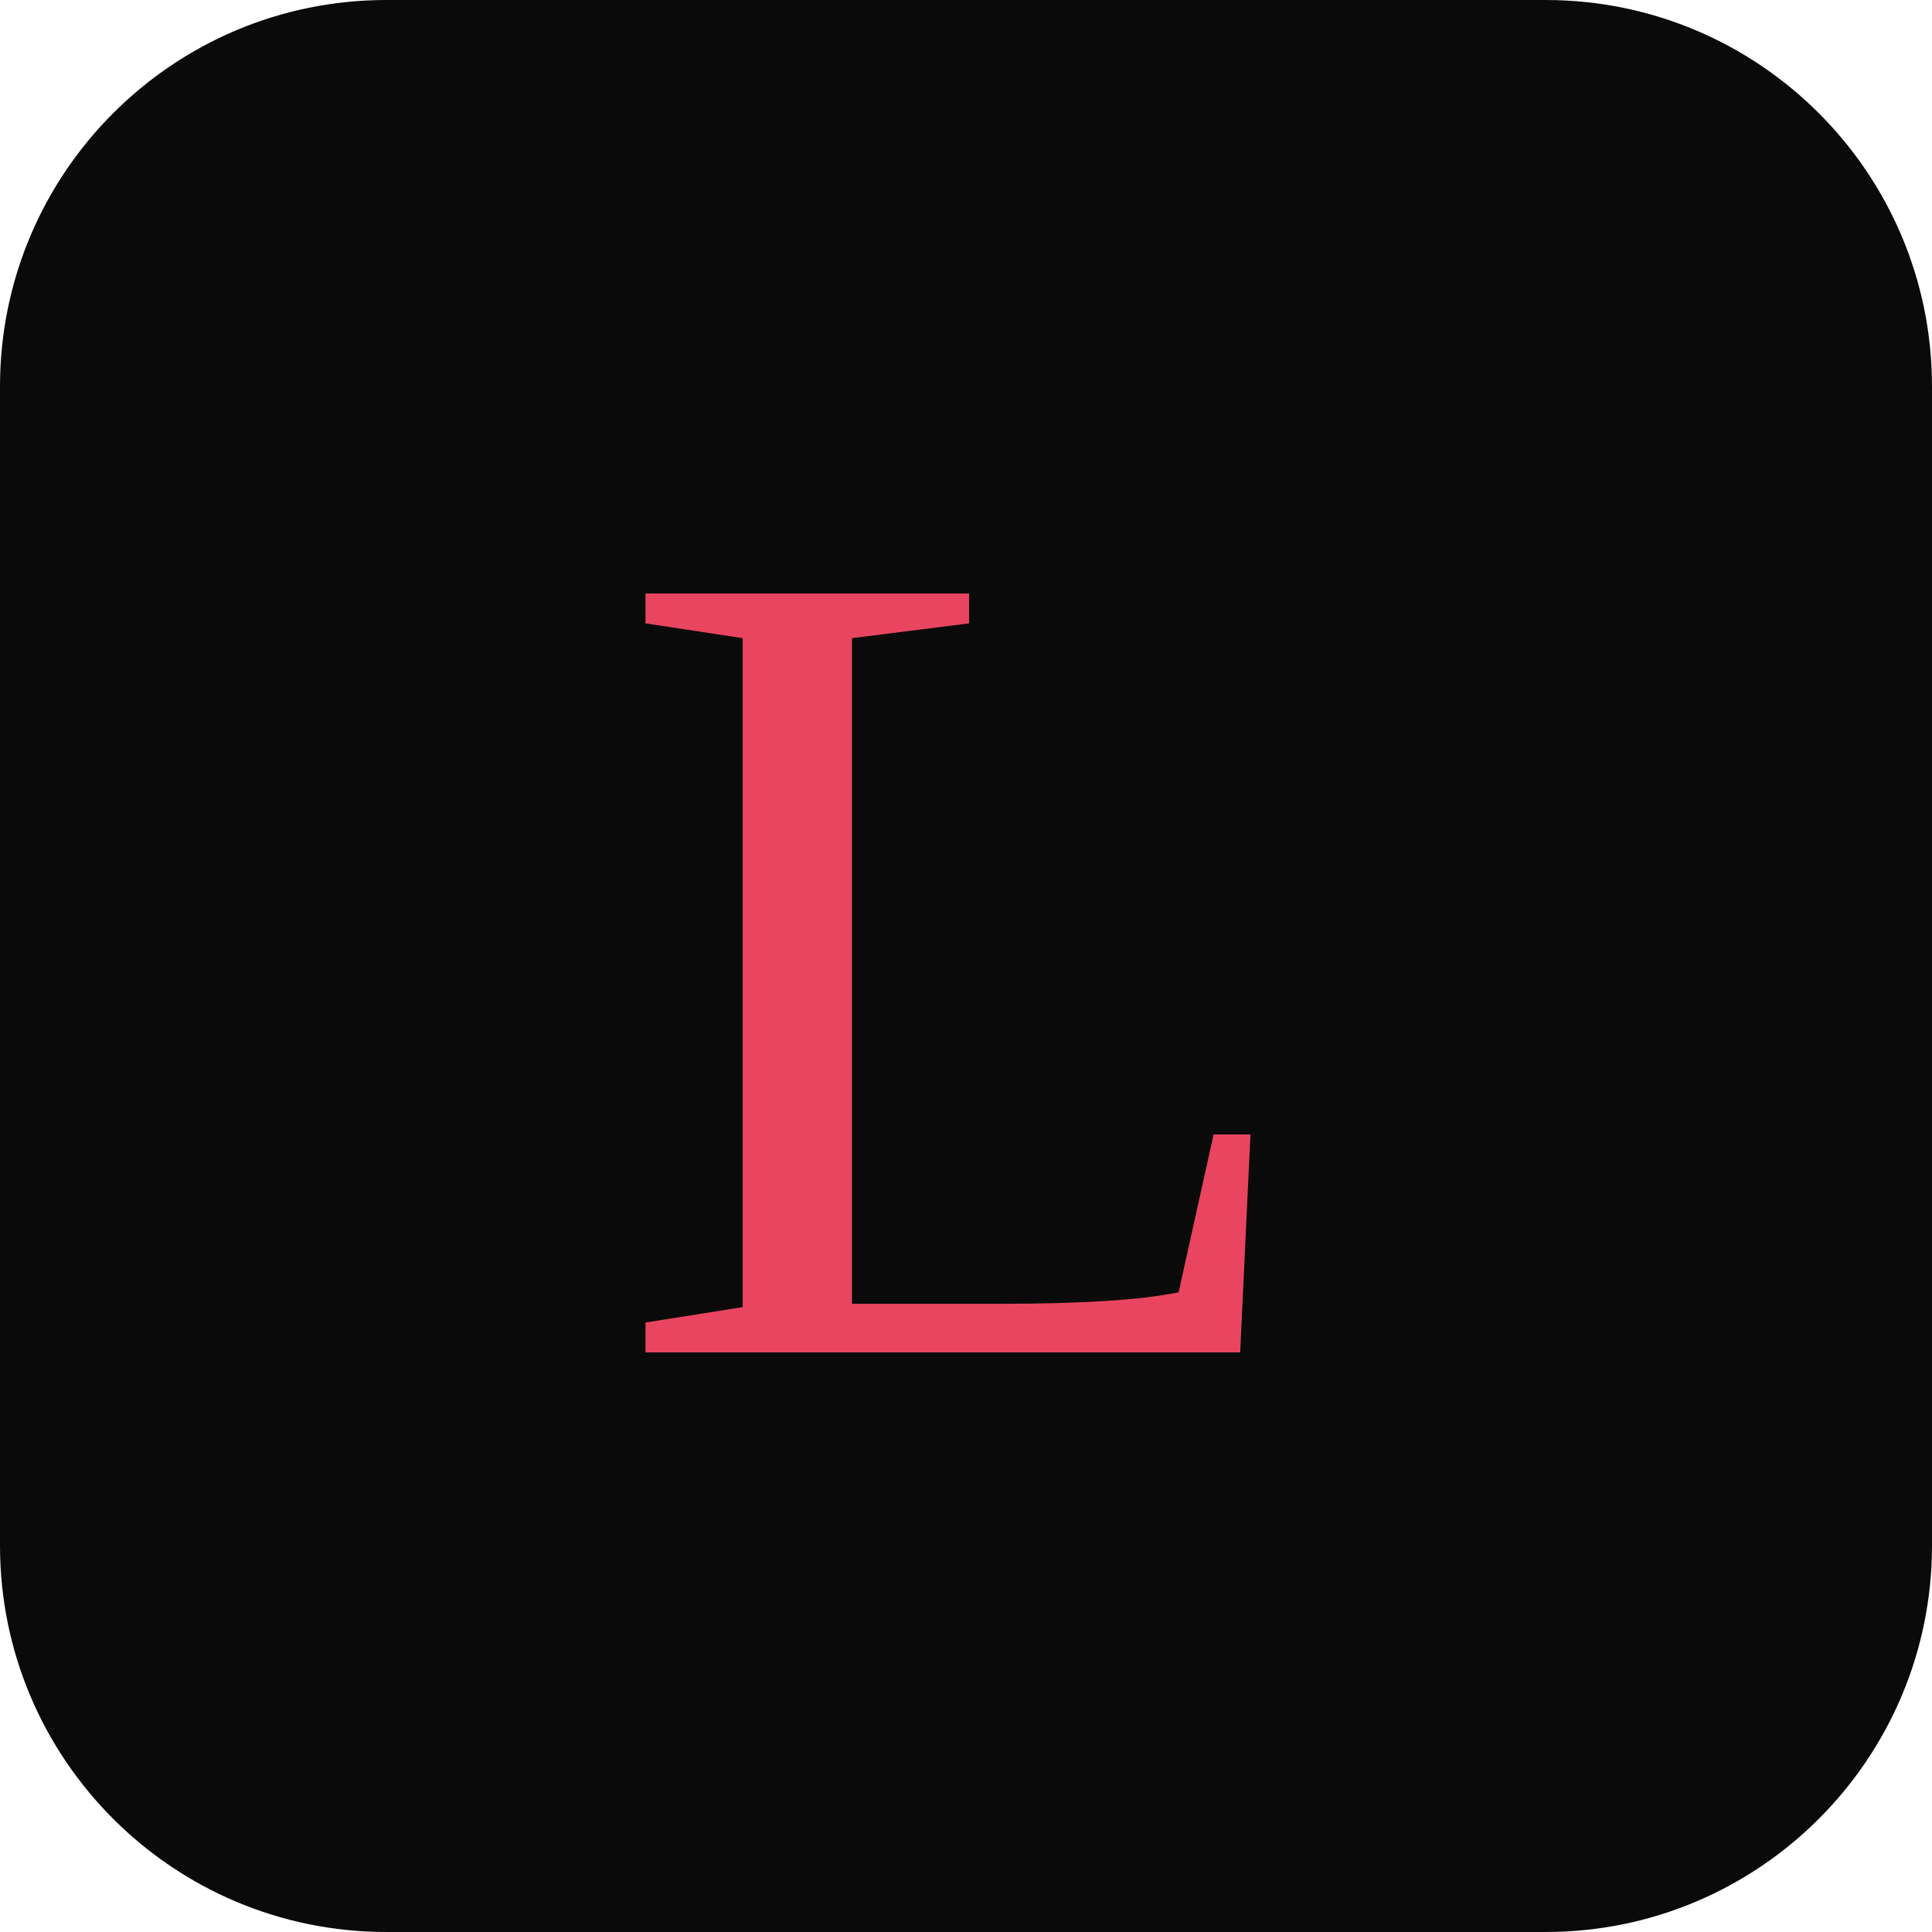
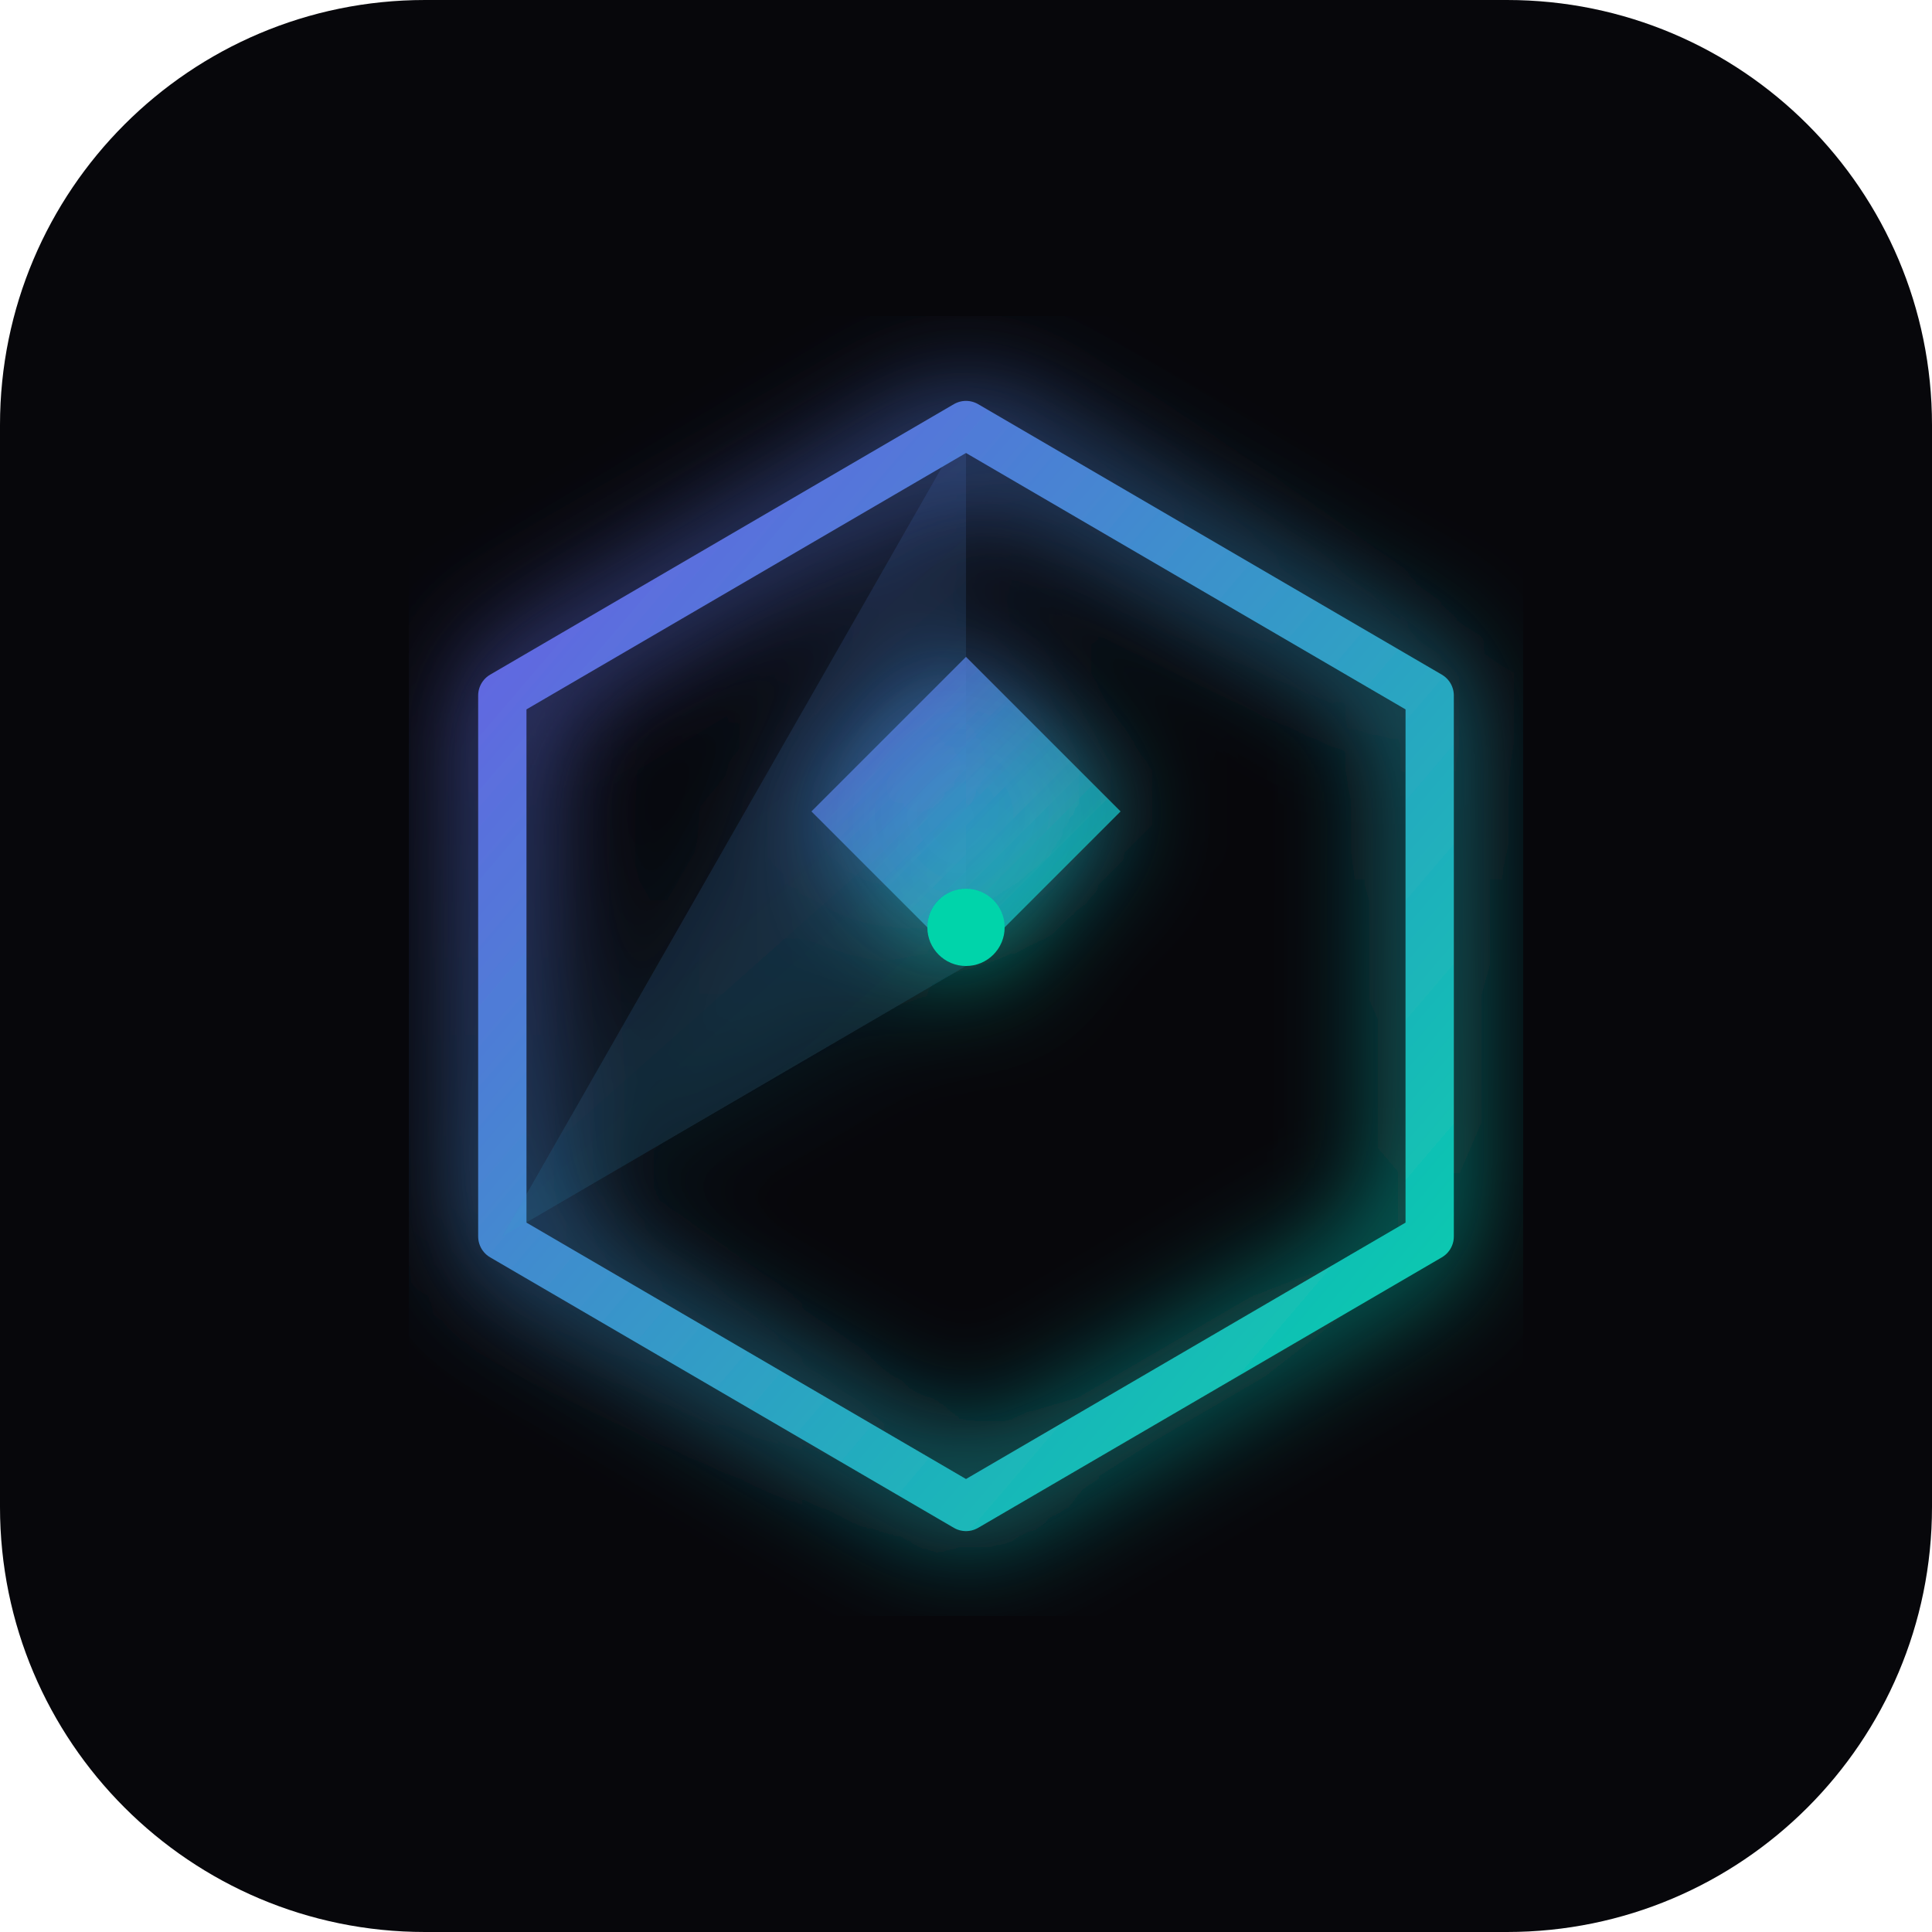
<svg xmlns="http://www.w3.org/2000/svg" viewBox="0 0 100 100">
-   <rect width="100" height="100" rx="20" fill="#0a0a0a" />
-   <text x="50" y="70" font-size="60" text-anchor="middle" fill="#e94560">L</text>
+   <defs>
+     <linearGradient id="g" x1="0" y1="0" x2="1" y2="1">
+       <stop offset="0%" stop-color="#6c5ce7" />
+       <stop offset="100%" stop-color="#00d4aa" />
+     </linearGradient>
+     <filter id="glow">
+       <feGaussianBlur stdDeviation="3" result="b" />
+       <feMerge>
+         <feMergeNode in="b" />
+         <feMergeNode in="SourceGraphic" />
+       </feMerge>
+     </filter>
+   </defs>
+   <rect width="100" height="100" rx="22" fill="#07070b" />
+   <g filter="url(#glow)" transform="translate(50 50)">
+     <path d="M0 -28 L24 -14 L24 14 L0 28 L-24 14 L-24 -14 Z" fill="none" stroke="url(#g)" stroke-width="2.5" stroke-linejoin="round" />
+     <path d="M0 -28 L0 0 L24 14 L0 0 L-24 14 Z" fill="url(#g)" opacity="0.15" />
+     <path d="M0 -16 L8 -8 L0 0 L-8 -8 Z" fill="url(#g)" opacity="0.8" />
+     <circle cx="0" cy="-2" r="2" fill="#00d4aa" />
+   </g>
</svg>
